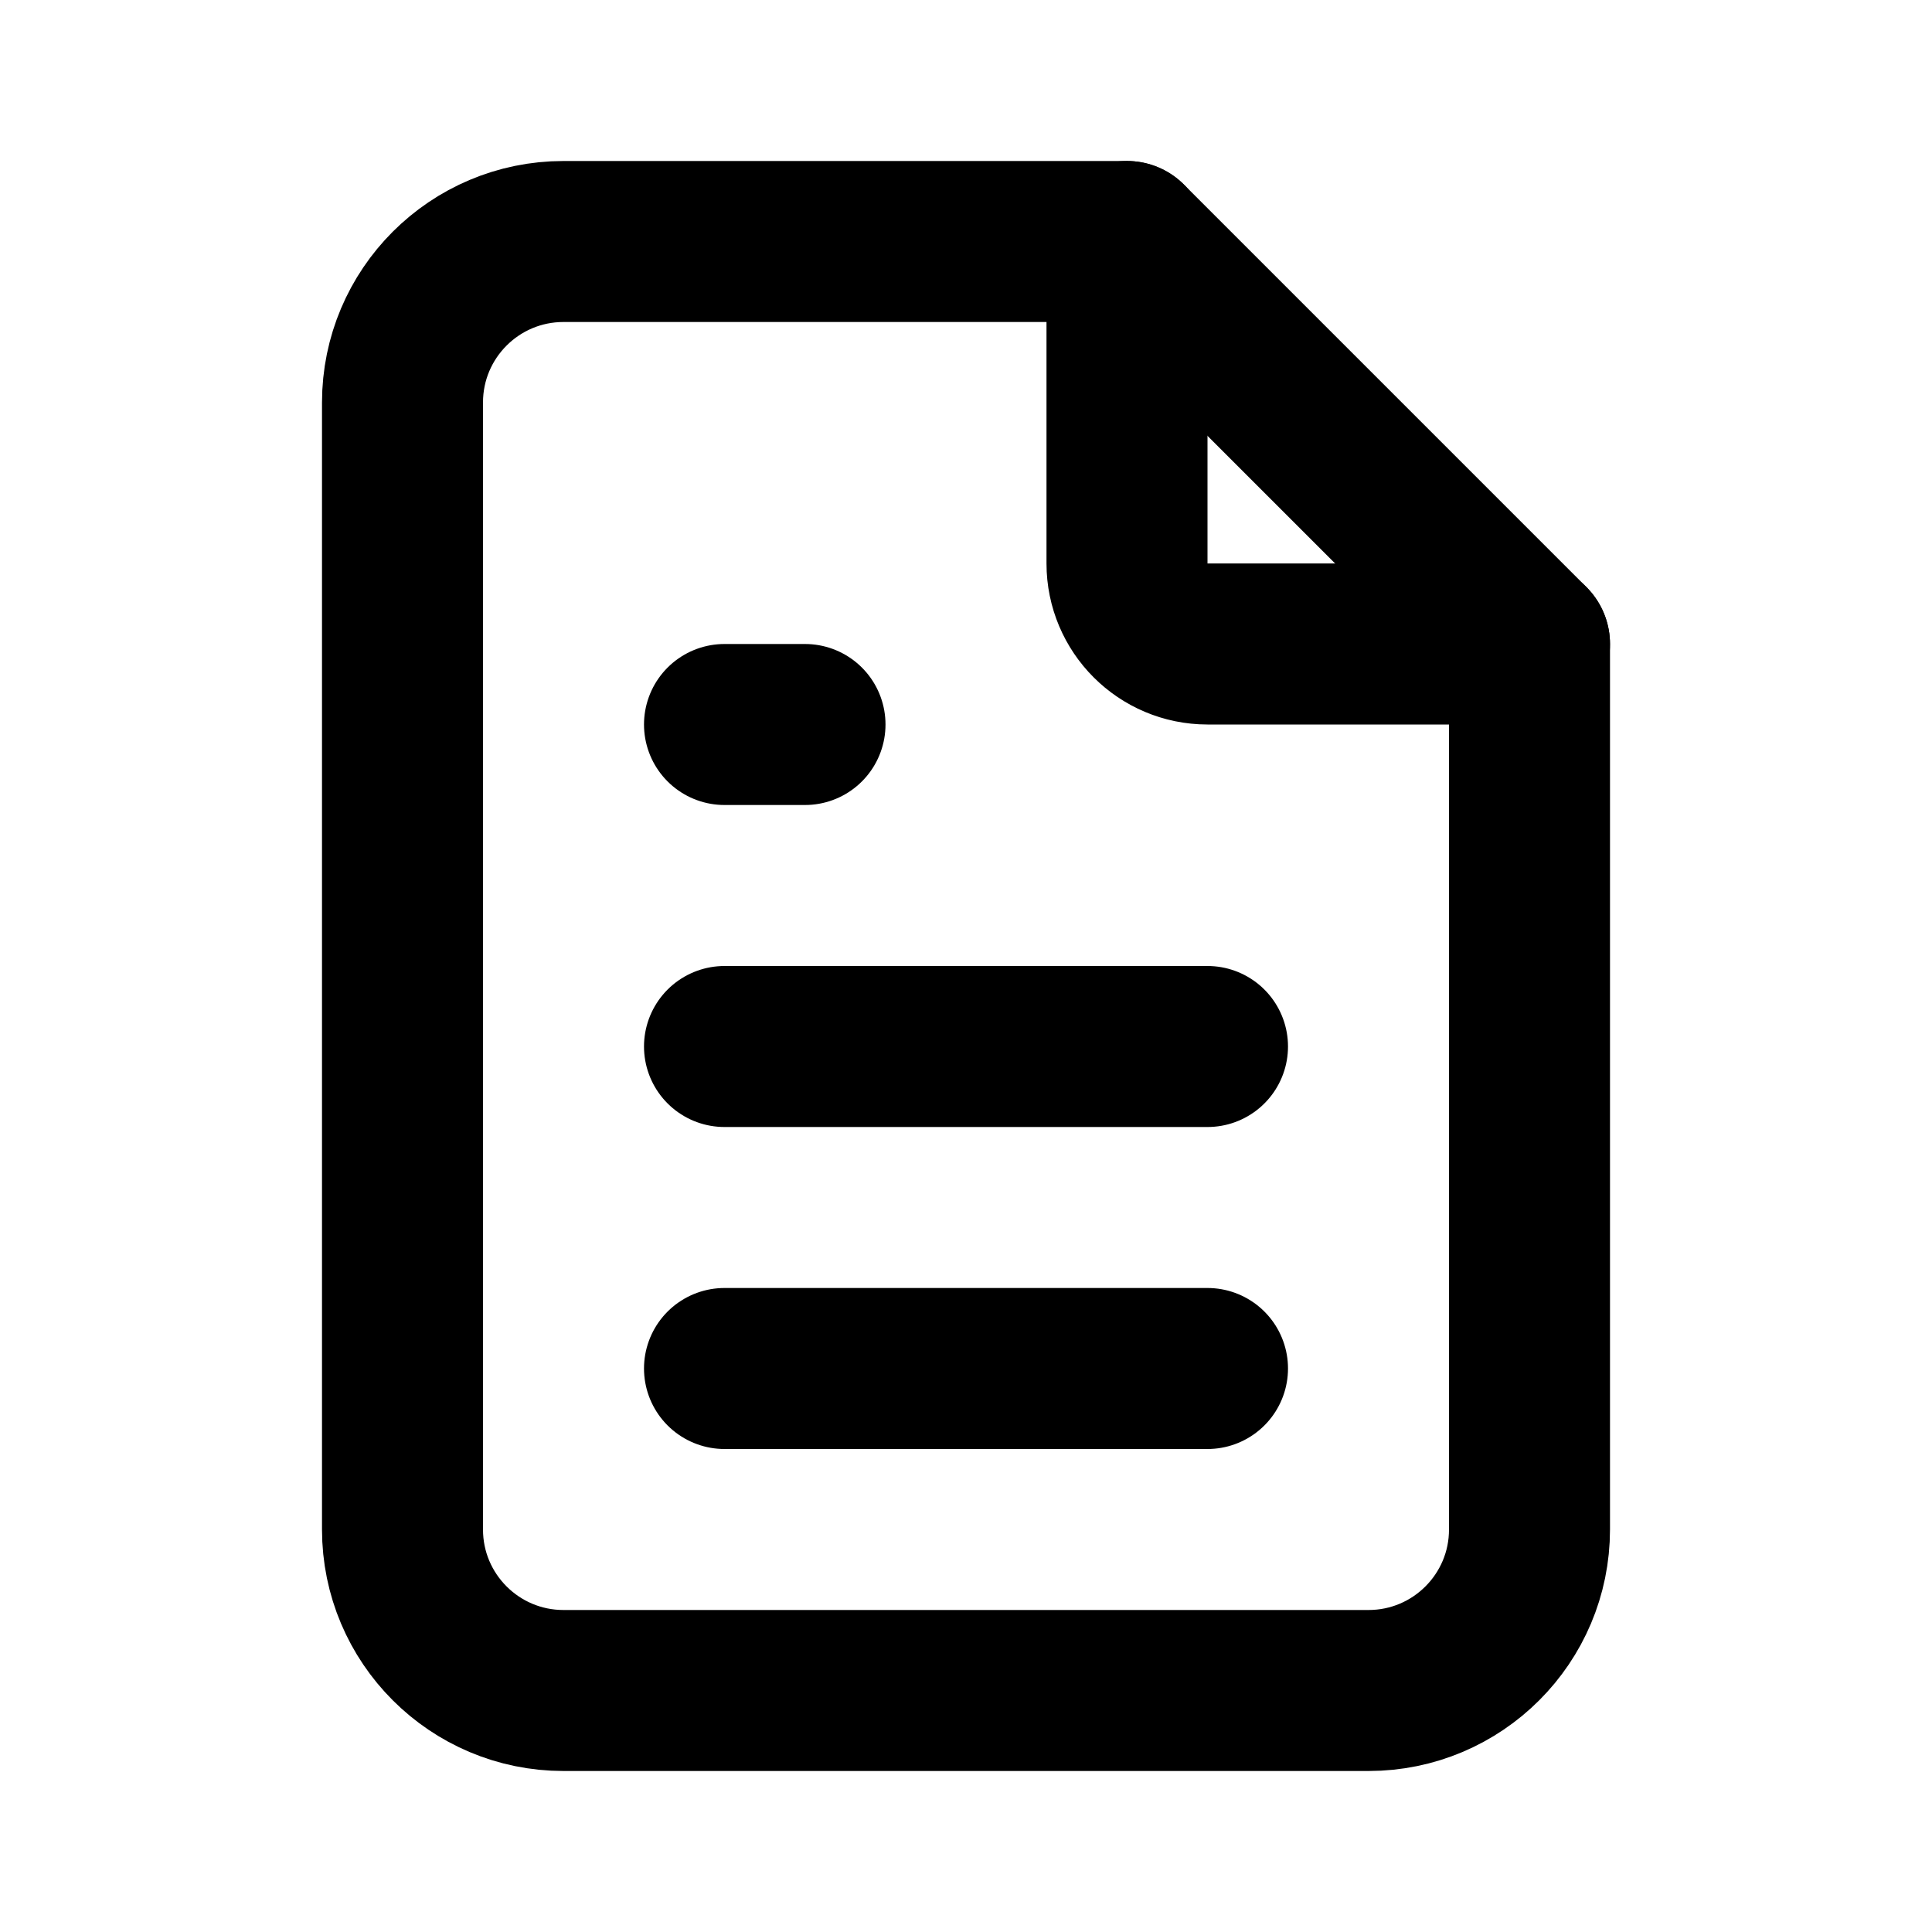
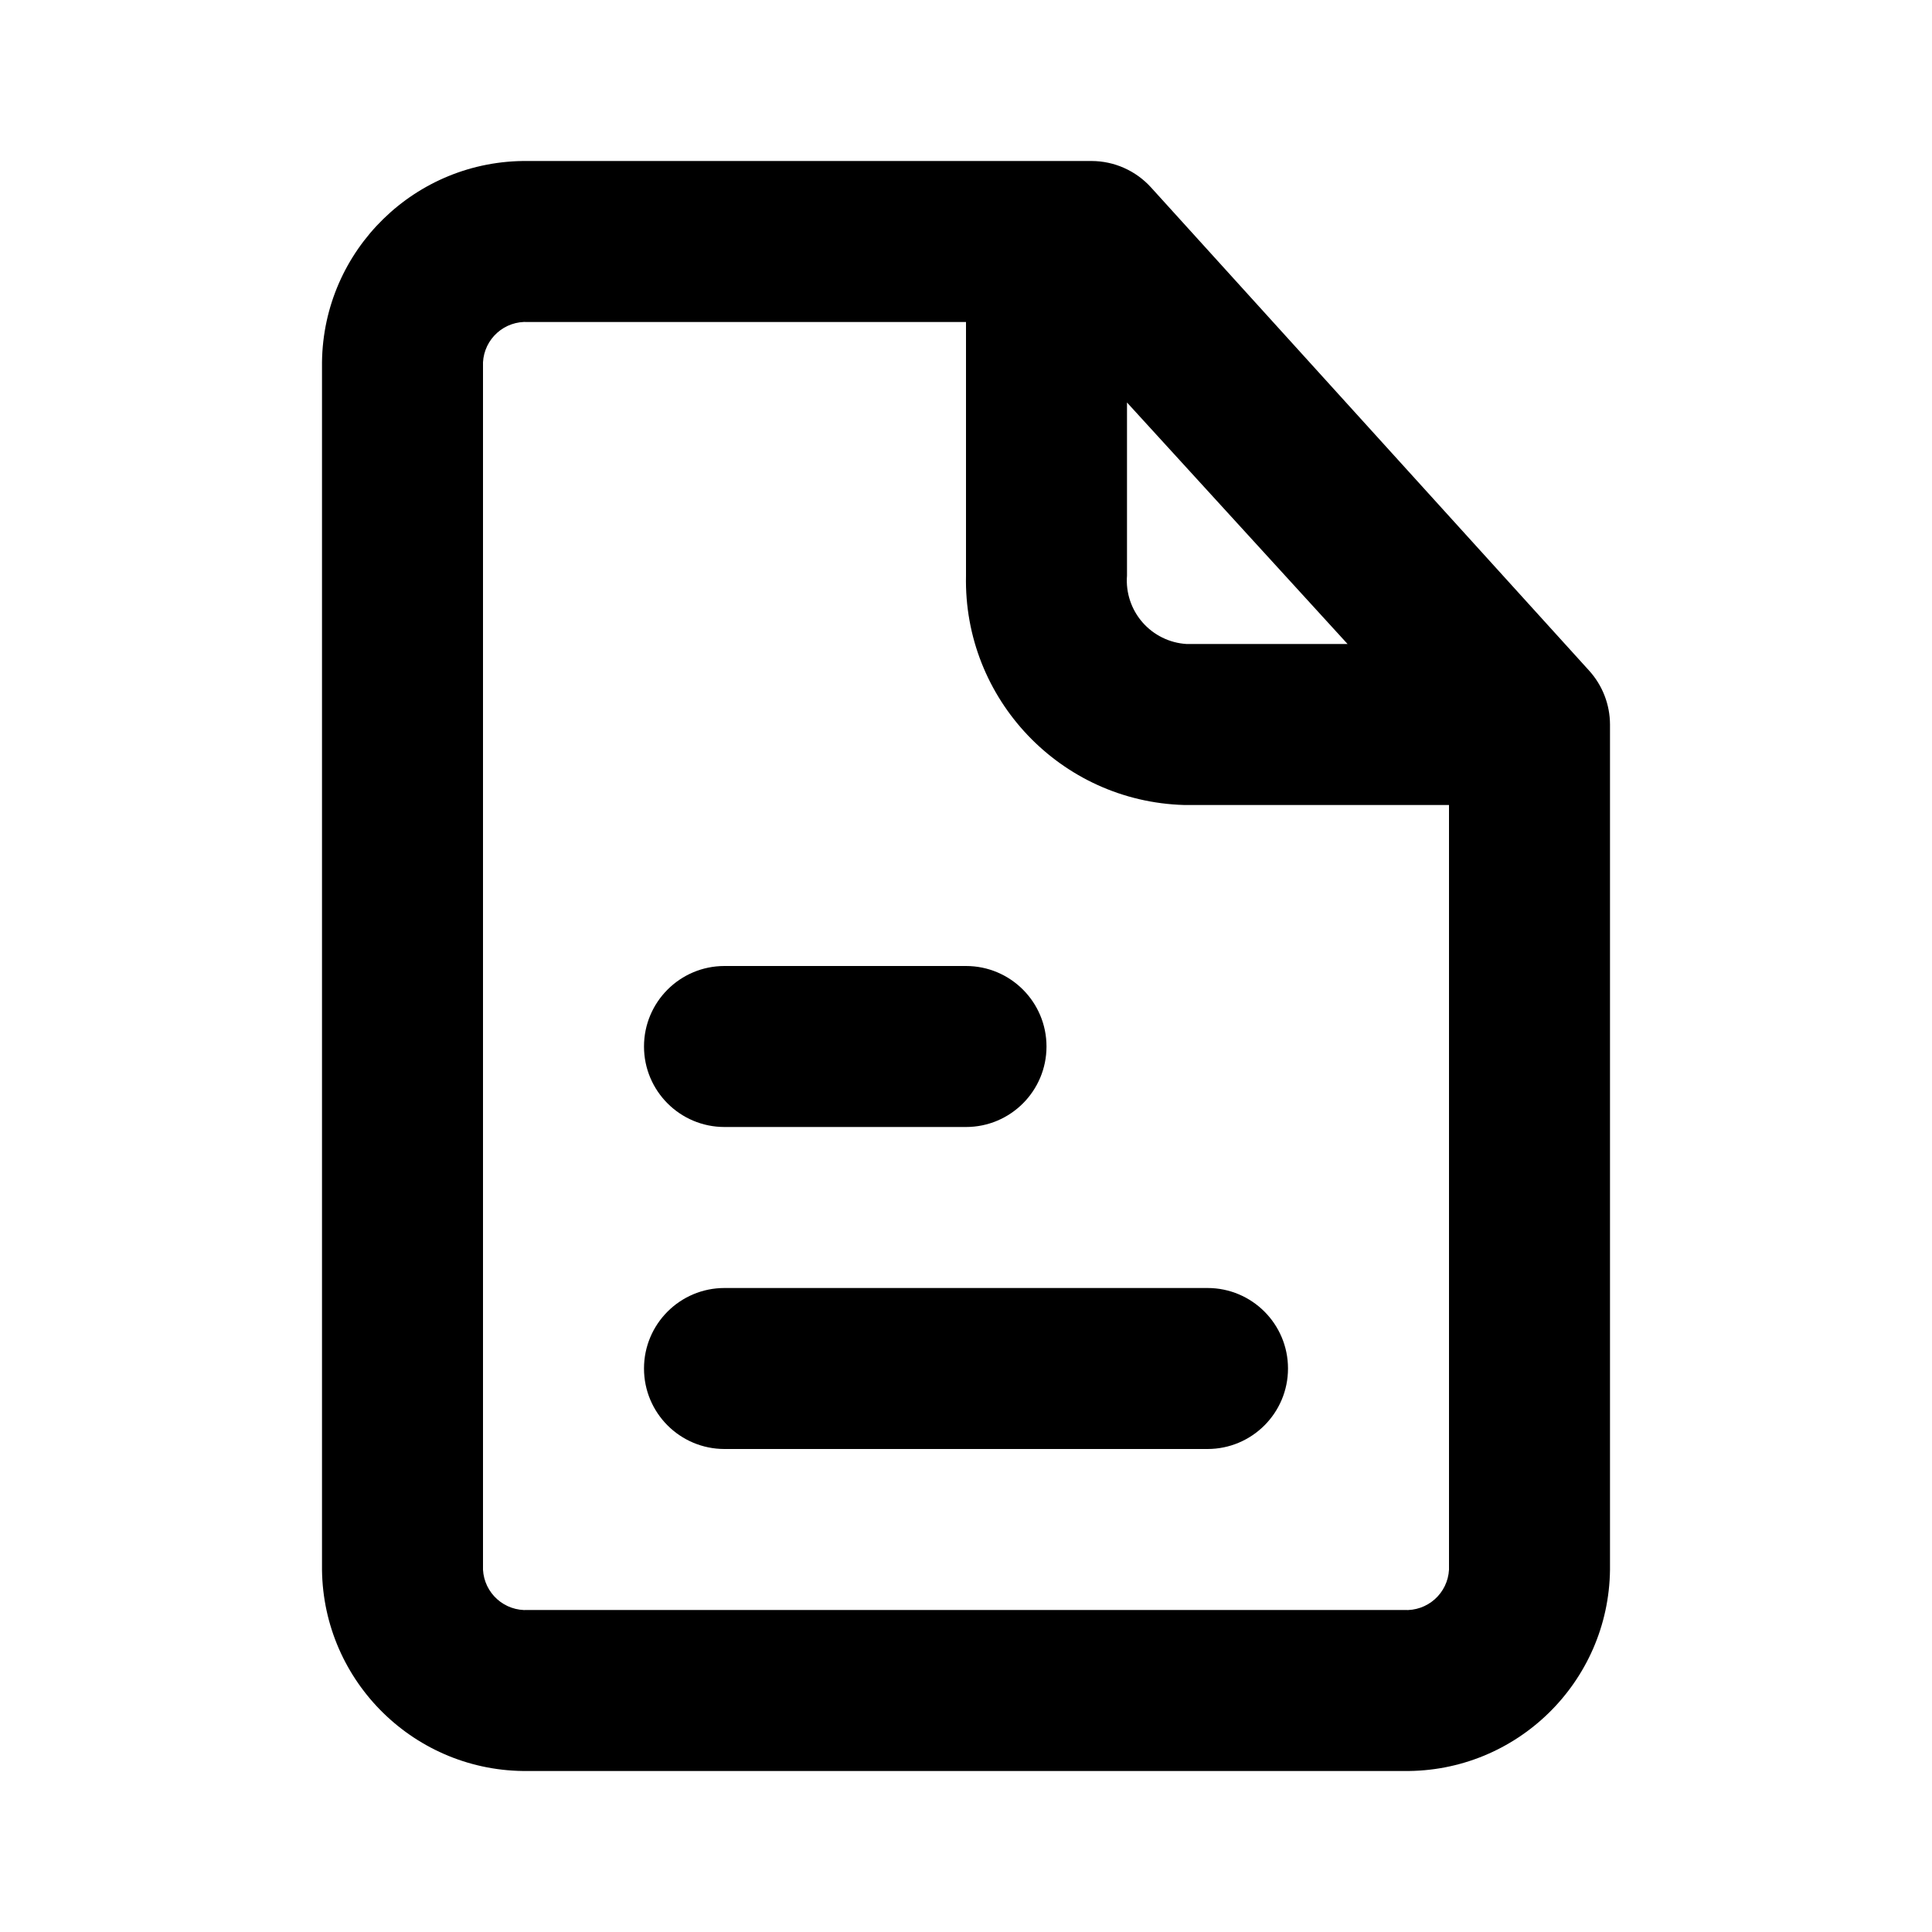
- <svg xmlns="http://www.w3.org/2000/svg" class="icon icon-tabler icon-tabler-file-text" width="24" height="24" viewBox="0 0 24 24" stroke-width="2" stroke="currentColor" fill="none" stroke-linecap="round" stroke-linejoin="round">
-   <path stroke="none" d="M0 0h24v24H0z" fill="none" />
-   <path d="M14 3v4a1 1 0 0 0 1 1h4" />
-   <path d="M17 21h-10a2 2 0 0 1 -2 -2v-14a2 2 0 0 1 2 -2h7l5 5v11a2 2 0 0 1 -2 2z" />
-   <line x1="9" y1="9" x2="10" y2="9" />
-   <line x1="9" y1="13" x2="15" y2="13" />
-   <line x1="9" y1="17" x2="15" y2="17" />
+ <svg xmlns="http://www.w3.org/2000/svg" viewBox="0 0 24 24">
+   <g data-name="Layer 2">
+     <g data-name="file-text">
+       <rect width="24" height="24" opacity="0" />
+       <path d="M15 16H9a1 1 0 0 0 0 2h6a1 1 0 0 0 0-2z" />
+       <path d="M9 14h3a1 1 0 0 0 0-2H9a1 1 0 0 0 0 2z" />
+       <path d="M19.74 8.33l-5.44-6a1 1 0 0 0-.74-.33h-7A2.53 2.53 0 0 0 4 4.5v15A2.53 2.53 0 0 0 6.56 22h10.88A2.53 2.53 0 0 0 20 19.5V9a1 1 0 0 0-.26-.67zM14 5l2.74 3h-2a.79.79 0 0 1-.74-.85zm3.44 15H6.56a.53.53 0 0 1-.56-.5v-15a.53.53 0 0 1 .56-.5H12v3.15A2.79 2.79 0 0 0 14.71 10H18v9.5a.53.53 0 0 1-.56.5z" />
+     </g>
+   </g>
</svg>
